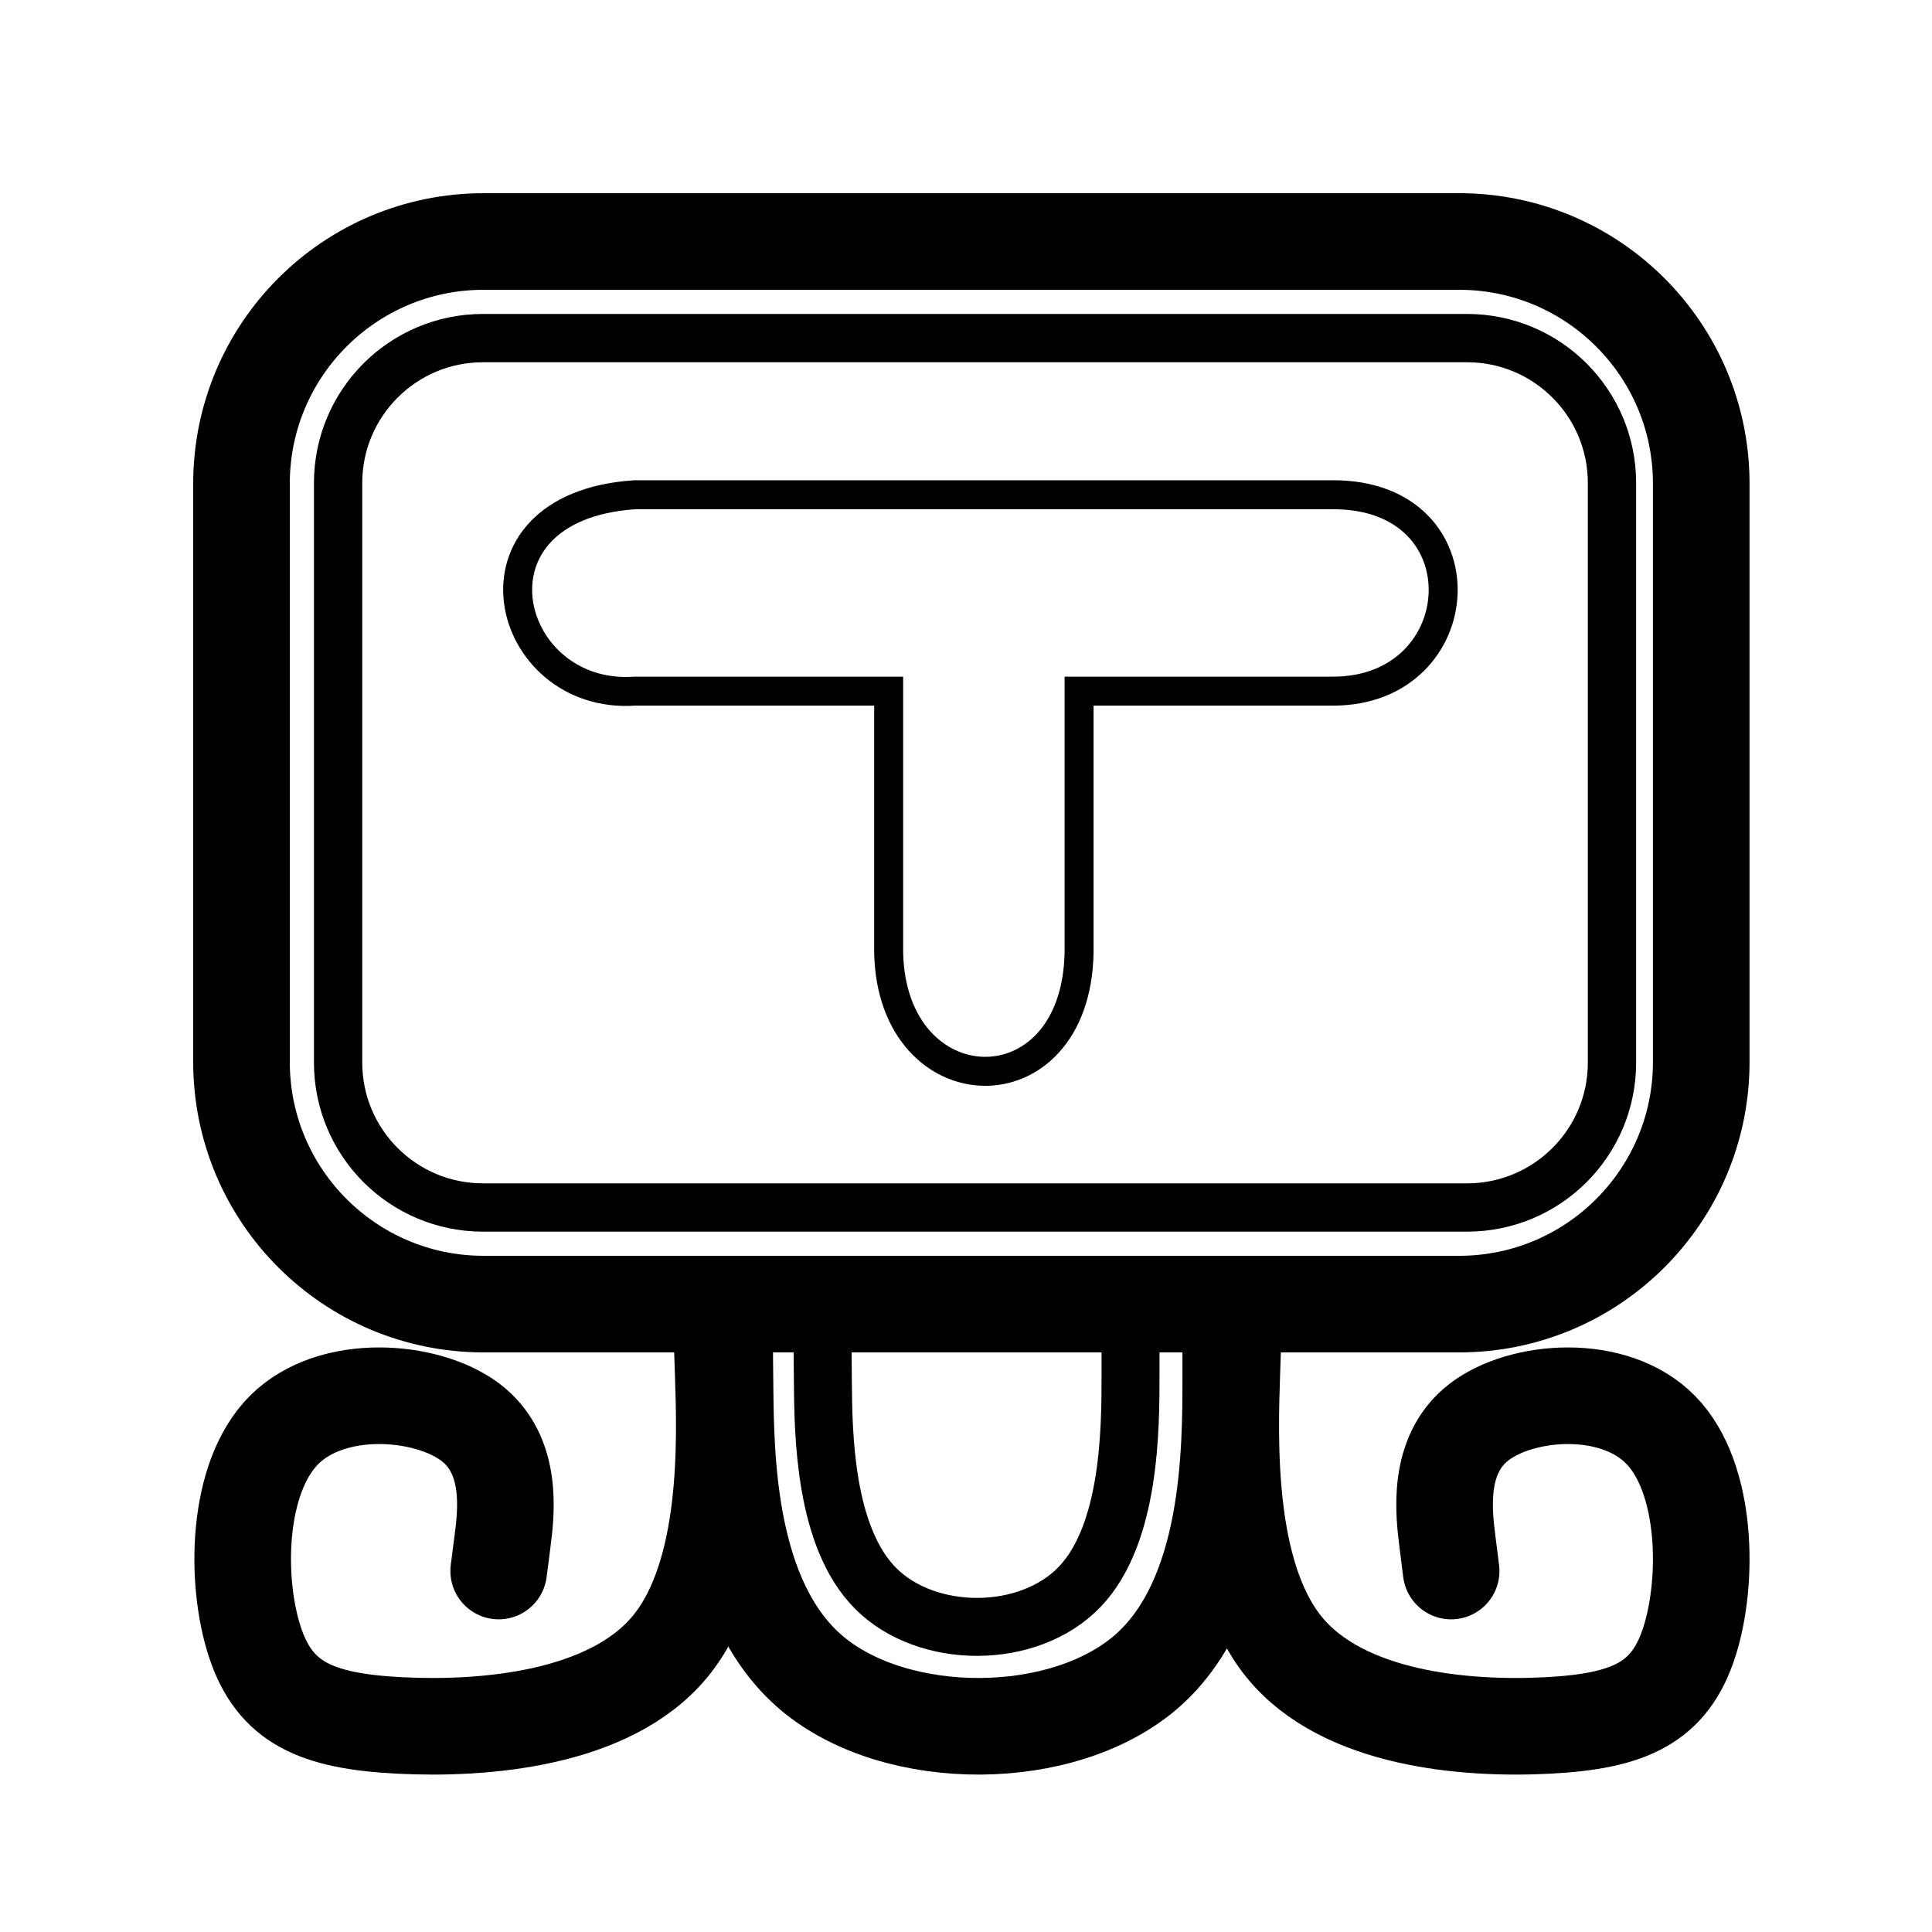
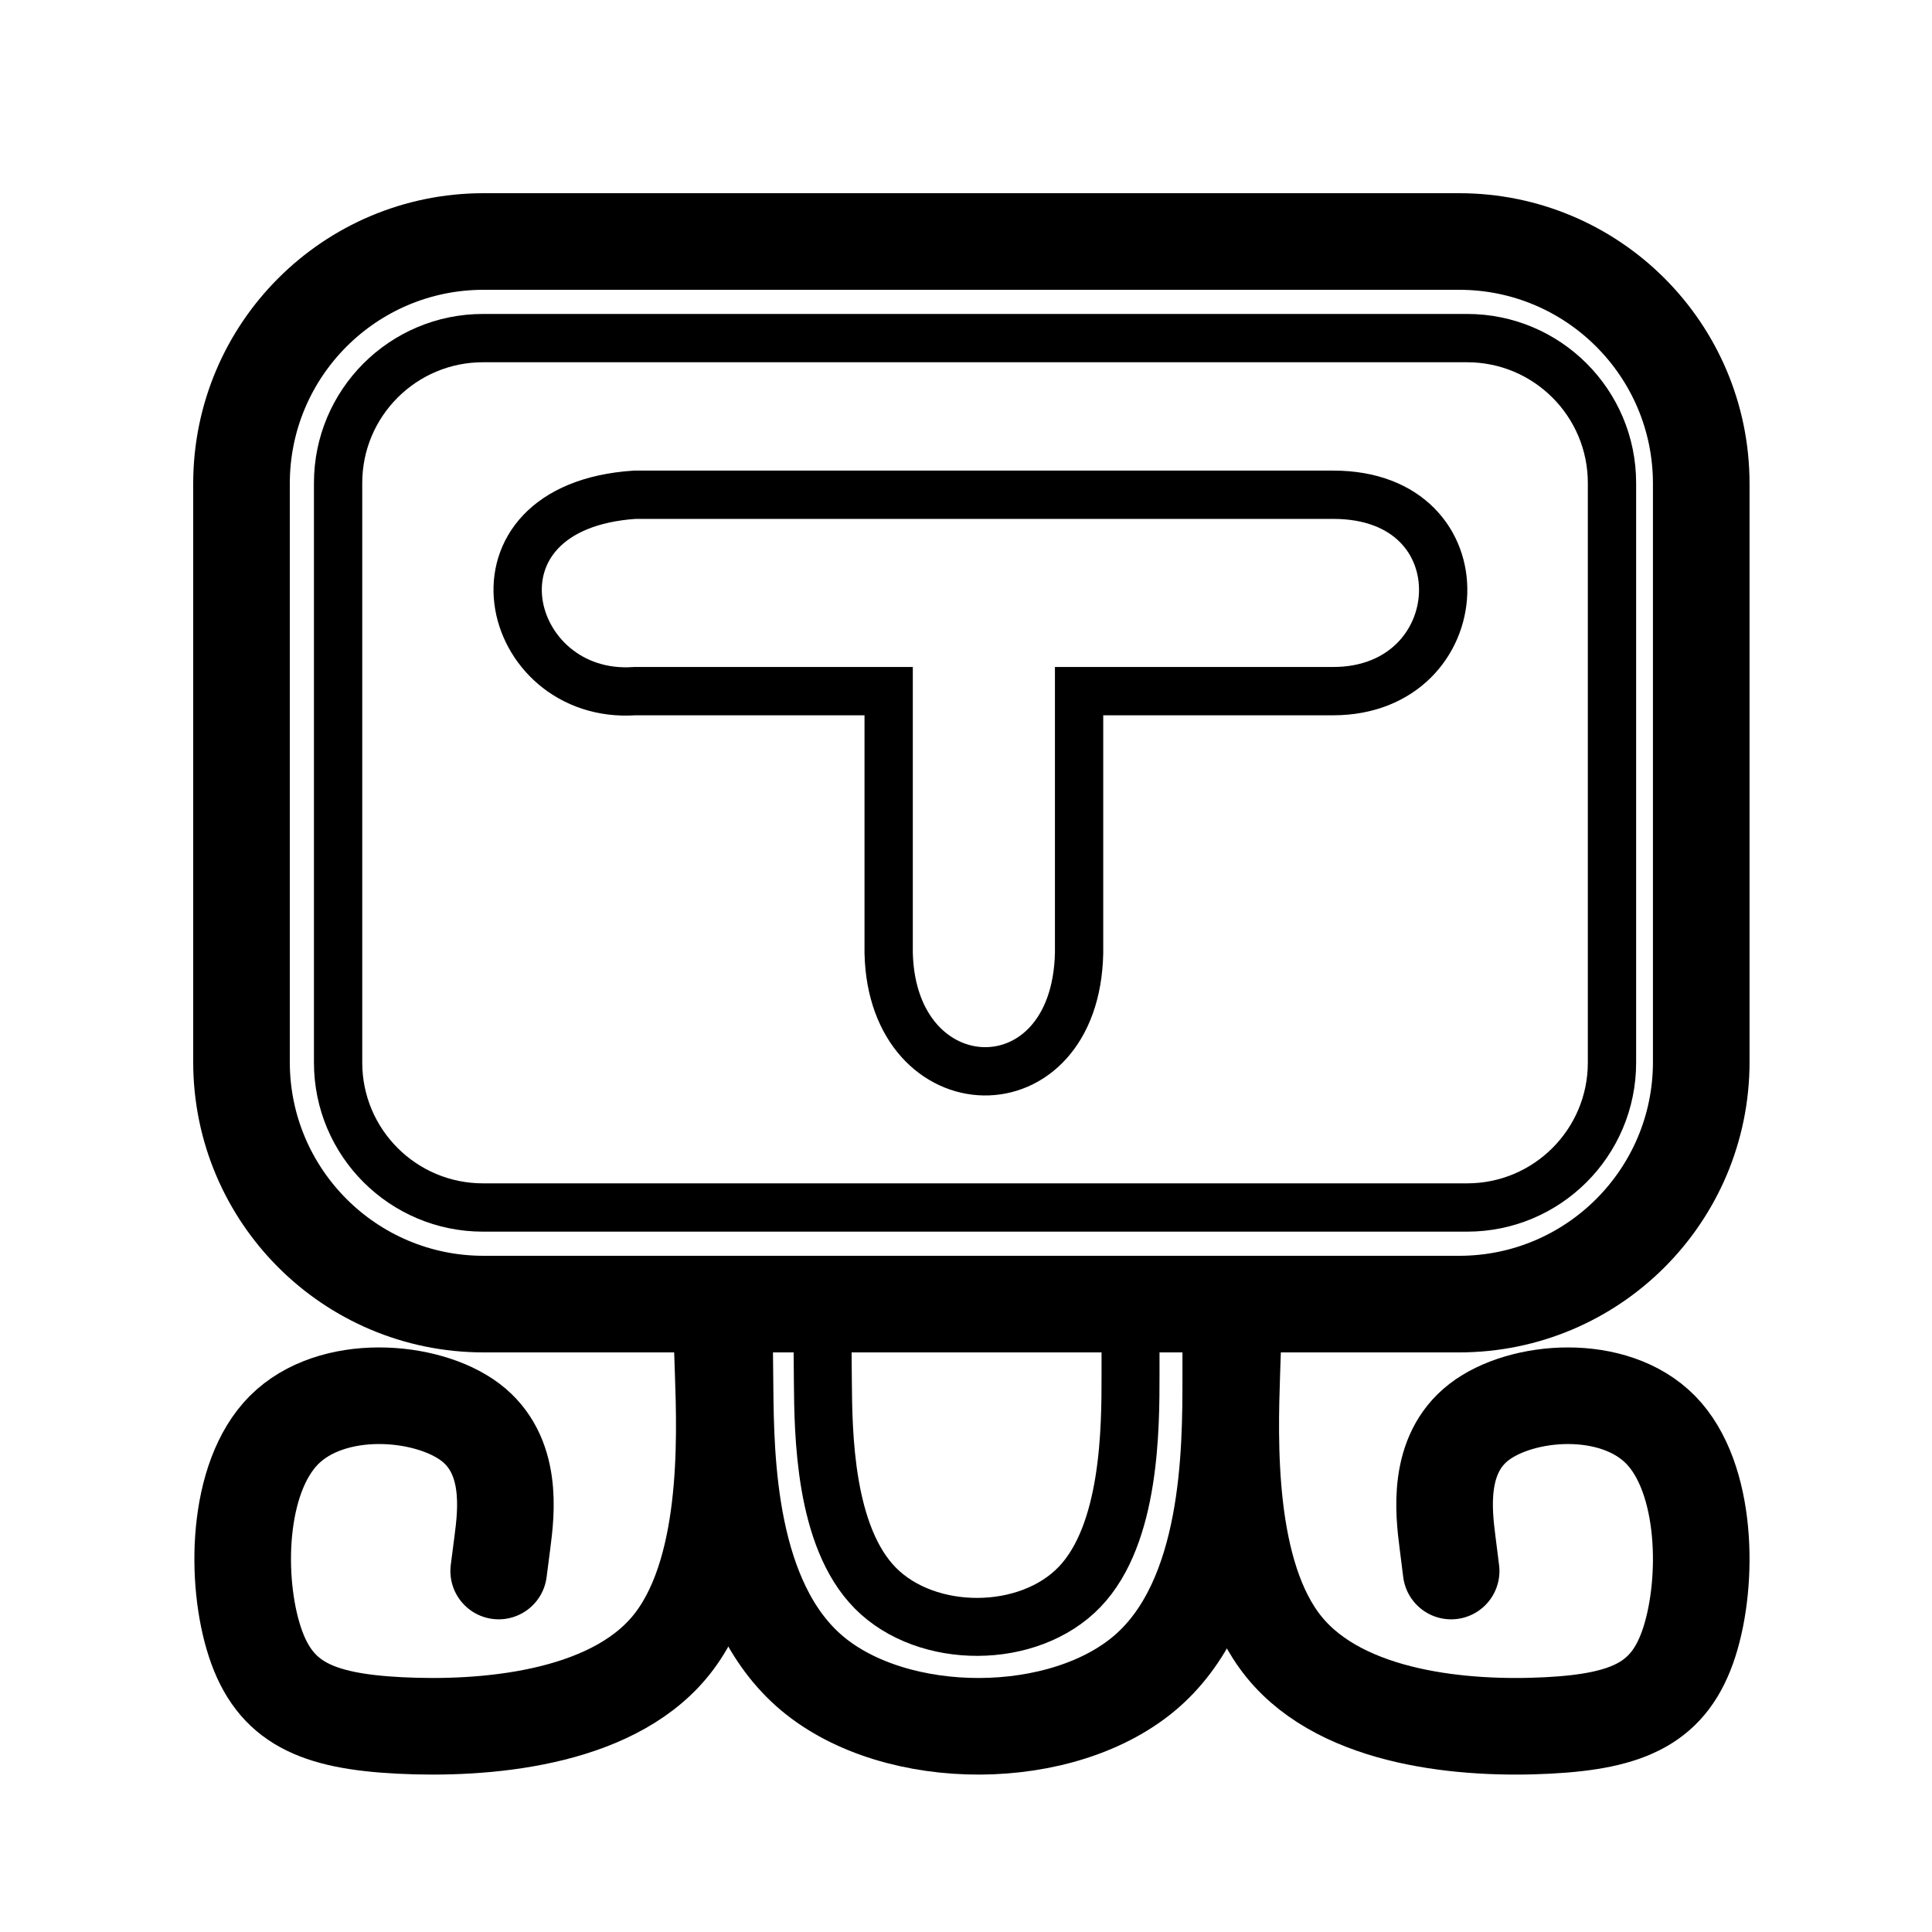
<svg xmlns="http://www.w3.org/2000/svg" xmlns:ns1="https://boxy-svg.com" viewBox="0 0 200 200">
  <defs>
    <ns1:grid x="0" y="0" width="6.571" height="6.777" />
  </defs>
  <g>
    <rect x="25" y="25" width="151.112" height="110" fill="none" stroke-width="10" stroke="black" rx="25.062" ry="25.062" style="" />
    <rect x="35" y="35" width="131.872" height="90" fill="none" stroke-width="5" stroke="black" rx="15" ry="15" style="" />
    <path style="stroke: rgb(0, 0, 0); fill: none; stroke-linecap: round; stroke-width: 10px;" d="M 51.624 162.632 L 52.012 159.624 C 52.399 156.615 53.175 150.598 48.669 147.21 C 44.162 143.822 34.375 143.062 29.412 148.025 C 24.45 152.987 24.313 163.671 26.382 169.968 C 28.451 176.265 32.725 178.176 41.372 178.618 C 50.02 179.059 63.039 178.033 69.309 170.518 C 75.58 163.004 75.1 149.002 74.861 142.001 L 74.621 135" ns1:d="M 51.624 162.632 U 53.95 144.581 U 24.587 142.303 U 24.176 174.355 U 37 180.086 U 76.059 177.006 U 74.621 135 1@bf31954c" />
    <path style="stroke: rgb(0, 0, 0); fill: none; stroke-linecap: round; stroke-width: 10px;" d="M 153.296 151.073 L 153.675 154.082 C 154.053 157.09 154.811 163.107 150.409 166.495 C 146.006 169.883 136.445 170.643 131.597 165.68 C 126.749 160.718 126.615 150.034 128.636 143.737 C 130.657 137.44 134.833 135.529 143.281 135.088 C 151.728 134.646 164.448 135.672 170.573 143.187 C 176.699 150.701 176.23 164.703 175.996 171.704 L 175.762 178.705" transform="matrix(-1, 0, 0, -1, 303.518, 313.7054)" ns1:d="M 153.296 151.073 U 155.568 169.124 U 126.883 171.402 U 126.481 139.35 U 139.009 133.619 U 177.167 136.699 U 175.762 178.705 1@e5dc63b0" />
    <path style="stroke: rgb(0, 0, 0); fill: none; stroke-width: 10px;" d="M 74.979 136.234 L 75.056 143.625 C 75.133 151.015 75.288 165.797 84.025 173.187 C 92.763 180.578 110.085 180.578 118.745 172.982 C 127.406 165.385 127.406 150.193 127.406 142.596 L 127.406 135" ns1:d="M 74.979 136.234 U 75.442 180.578 U 127.406 180.578 U 127.406 135 1@2d849bff" />
    <path style="stroke: rgb(0, 0, 0); fill: none; stroke-width: 6px;" d="M 85.136 137.692 L 85.183 143.038 C 85.23 148.385 85.323 159.077 90.639 164.424 C 95.955 169.77 106.494 169.77 111.763 164.275 C 117.032 158.78 117.032 147.789 117.032 142.294 L 117.032 136.799" ns1:d="M 85.136 137.692 U 85.417 169.77 U 117.032 169.77 U 117.032 136.799 1@85cdca78" />
  </g>
-   <path style="stroke: rgb(0, 0, 0); fill: none; stroke-width: 3px;" d="M 65.71 51.216 L 137.991 51.216 C 153.82 51.191 152.567 71.555 137.991 71.547 L 111.707 71.547 L 111.707 98.655 C 111.35 115.301 92.361 114.667 91.994 98.655 L 91.994 71.547 L 65.71 71.547 C 52.118 72.49 47.162 52.455 65.71 51.216 Z" />
+   <path style="stroke: rgb(0, 0, 0); fill: none; stroke-width: 5px;" d="M 65.71 51.216 L 137.991 51.216 C 153.82 51.191 152.567 71.555 137.991 71.547 L 111.707 71.547 L 111.707 98.655 C 111.35 115.301 92.361 114.667 91.994 98.655 L 91.994 71.547 L 65.71 71.547 C 52.118 72.49 47.162 52.455 65.71 51.216 Z" />
</svg>
